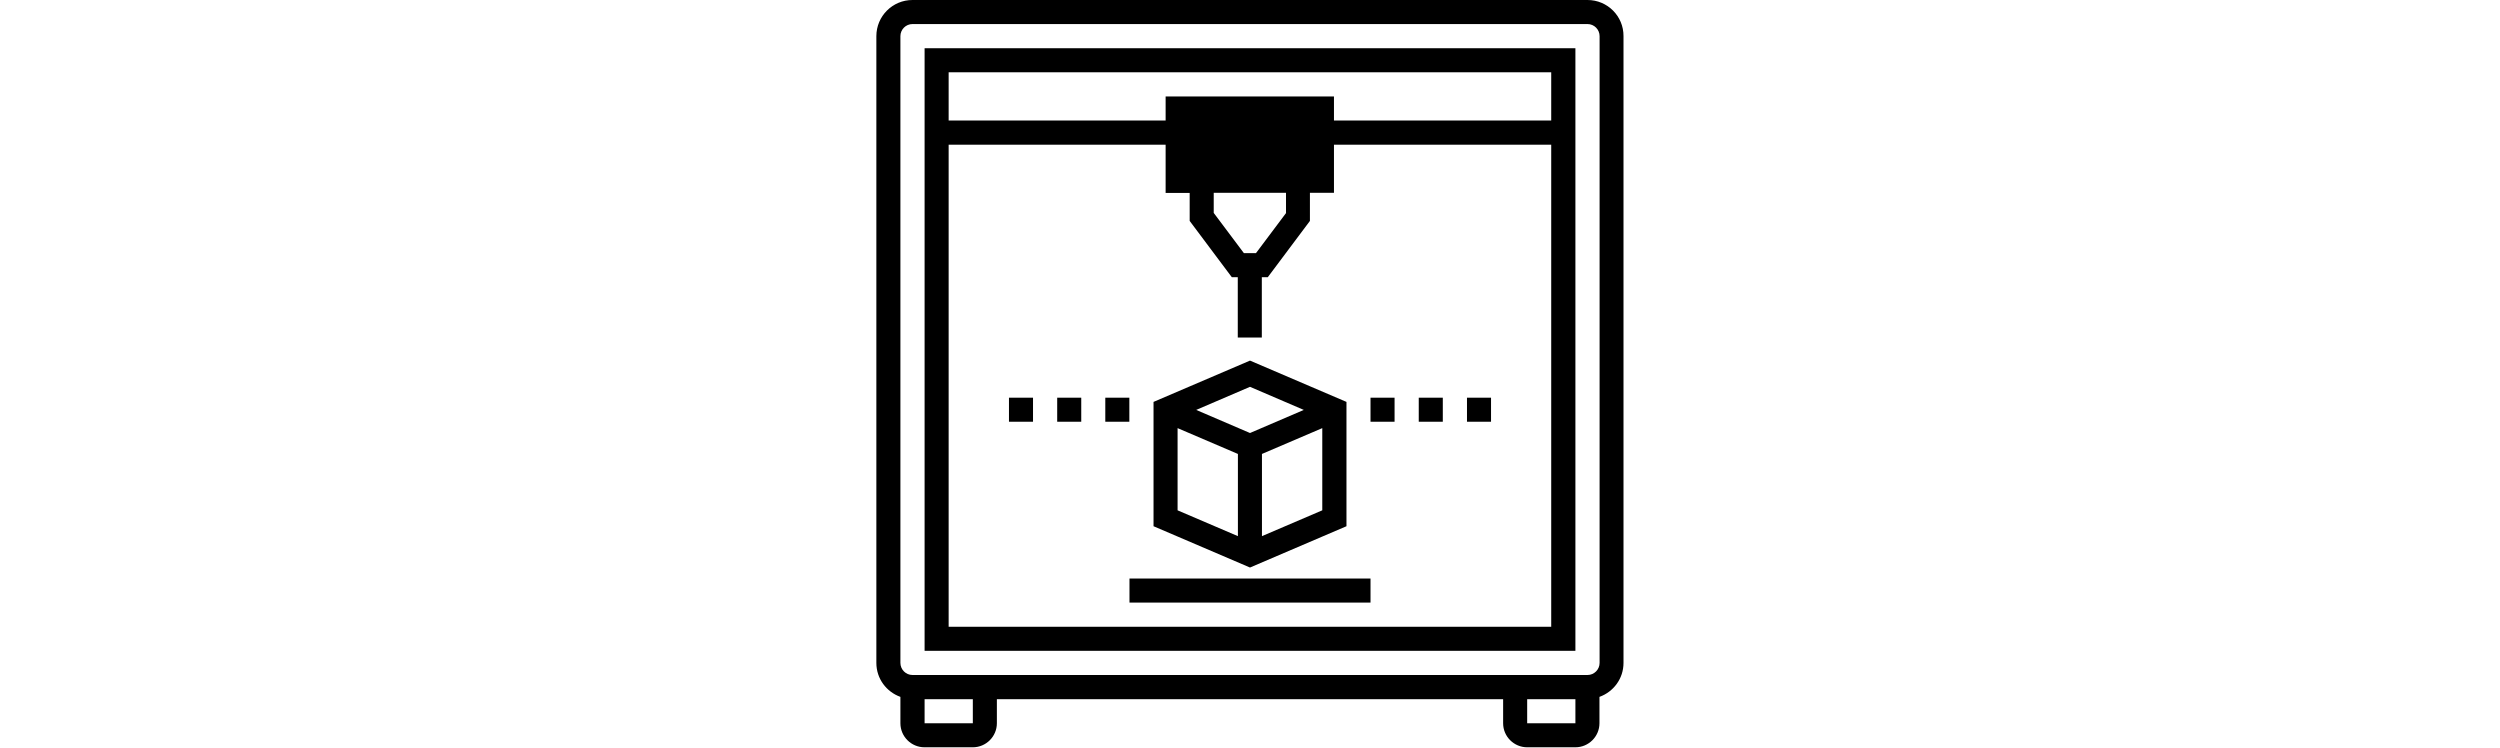
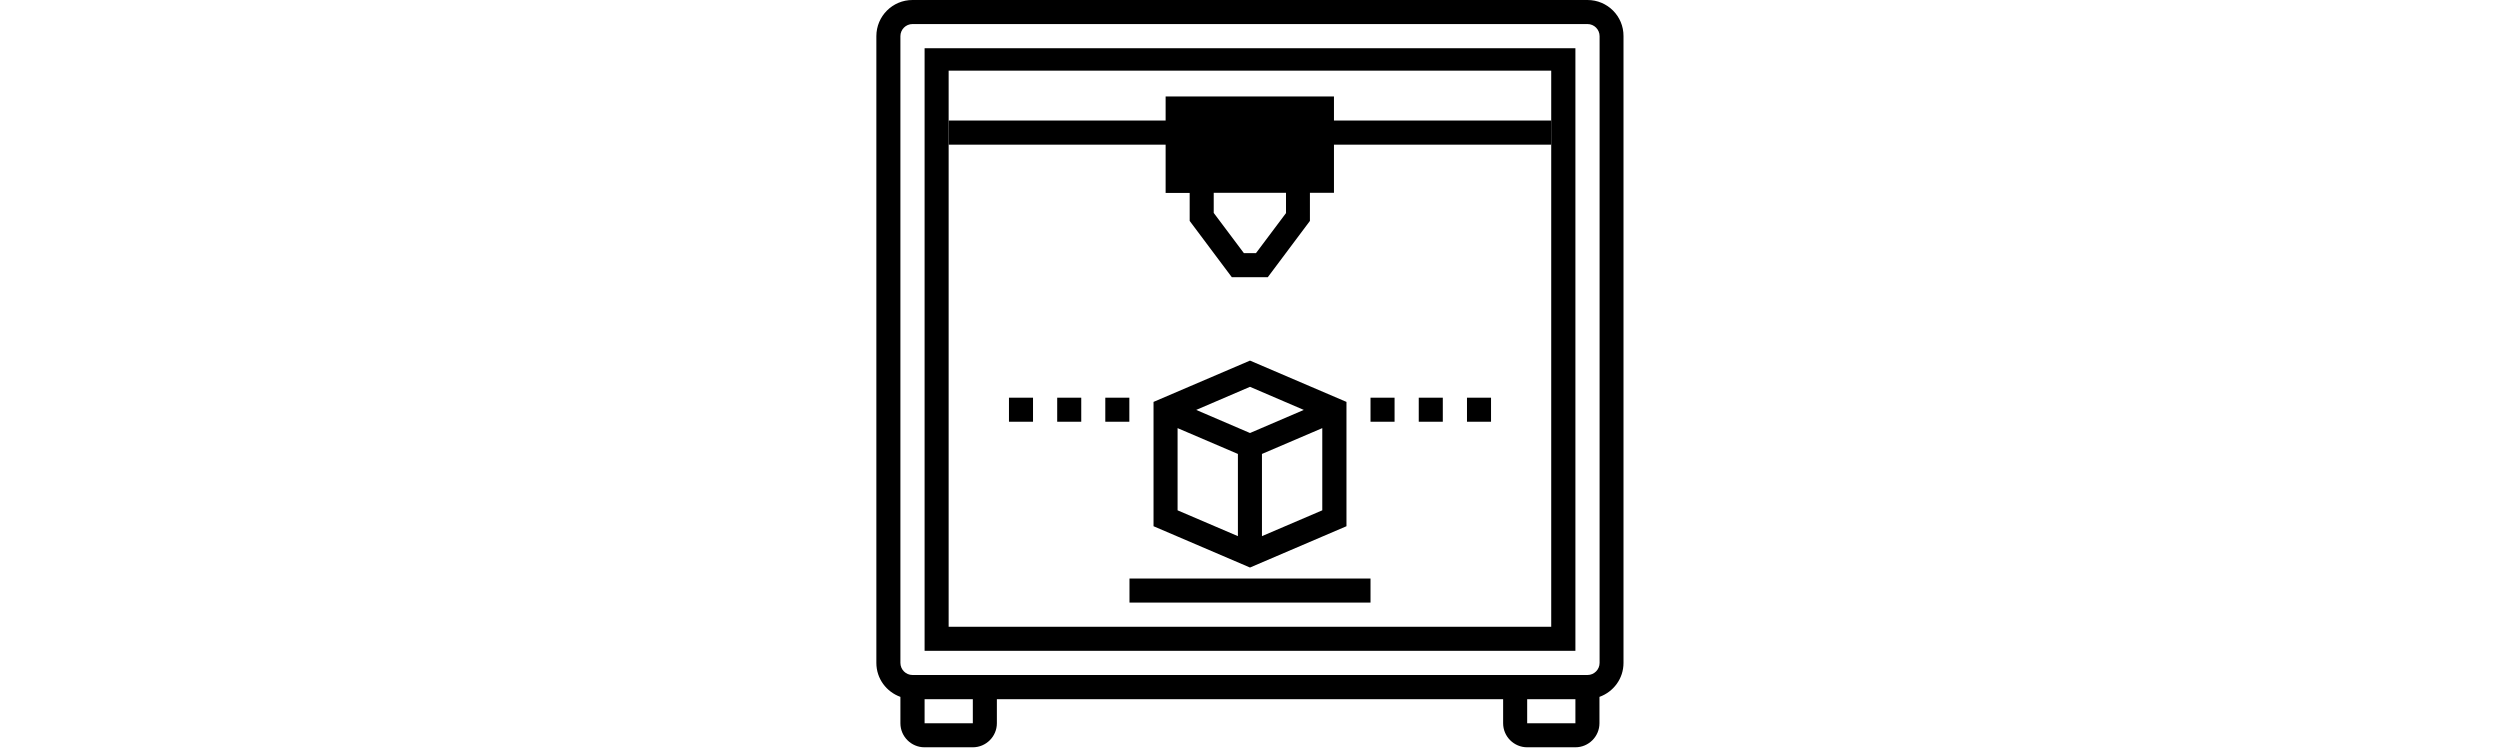
- <svg xmlns="http://www.w3.org/2000/svg" version="1.1" id="Capa_1" x="0px" y="0px" viewBox="0 0 1840 550" enable-background="new 0 0 1840 550" xml:space="preserve">
-   <g>
-     <g>
-       <g>
-         <path d="M1168.4,0H671.6C656.9,0,645,11.9,645,26.6v461.3c0,11.6,7.4,21.3,17.7,25v19.4c0,9.8,8,17.7,17.7,17.7H716     c9.8,0,17.7-8,17.7-17.7v-17.7h372.6v17.7c0,9.8,8,17.7,17.7,17.7h35.5c9.8,0,17.7-8,17.7-17.7v-19.4c10.3-3.7,17.7-13.4,17.7-25     V26.6C1195,11.9,1183.1,0,1168.4,0z M716,532.3h-35.5v-17.7H716V532.3z M1159.5,532.3H1124v-17.7h35.5V532.3z M1177.3,487.9     c0,4.9-4,8.9-8.9,8.9H671.6c-4.9,0-8.9-4-8.9-8.9V26.6c0-4.9,4-8.9,8.9-8.9h496.8c4.9,0,8.9,4,8.9,8.9V487.9z" />
-         <path d="M680.5,35.5V479h479V35.5H680.5z M1141.8,461.3H698.2V106.5h301.6h141.9V461.3z M1141.8,88.7H999.8H698.2V53.2h443.5     V88.7z" />
-         <path d="M875.6,162.6l31,41.4h4.4v44.4h17.7V204h4.4l31-41.4v-20.7h17.7V71H857.9v71h17.7V162.6z M946.6,156.7l-22.2,29.6h-8.9     l-22.2-29.6v-14.8h53.2V156.7z" />
-         <path d="M991,387.3v-91.5l-71-30.4l-71,30.4v91.5l71,30.4L991,387.3z M973.2,375.6l-44.4,19v-60.5l44.4-19V375.6z M920,284.7     l39.6,17l-39.6,17l-39.6-17L920,284.7z M911.1,394.6l-44.4-19v-60.5l44.4,19V394.6z" />
-         <rect x="831.3" y="425.8" width="177.4" height="17.7" />
-         <rect x="1008.7" y="292.7" width="17.7" height="17.7" />
-         <rect x="1044.2" y="292.7" width="17.7" height="17.7" />
-         <rect x="1079.7" y="292.7" width="17.7" height="17.7" />
-         <rect x="742.6" y="292.7" width="17.7" height="17.7" />
-         <rect x="778.1" y="292.7" width="17.7" height="17.7" />
-         <rect x="813.5" y="292.7" width="17.7" height="17.7" />
-       </g>
-     </g>
+ <svg xmlns="http://www.w3.org/2000/svg" version="1.1" id="Capa_1" x="0px" y="0px" viewBox="0 0 1840 550" style="enable-background:new 0 0 1840 550;" xml:space="preserve">
+   <g id="Tete">
+     <animateMotion path="M 0 0 V 10 Z" dur="3s" repeatCount="indefinite" />
+     <path d="M928.7,204h4.4l31-41.4v-20.7h17.7V71H857.9v71h17.7v20.6h0l31,41.4h4.4 M946.6,156.7l-22.2,29.6h-8.9l-22.2-29.6 v-14.8h53.2v14.8H946.6z" />
+   </g>
+   <g id="Corps">
+     <path d="M1168.4,0H671.6C656.9,0,645,11.9,645,26.6v461.3c0,11.6,7.4,21.3,17.7,25v19.4c0,9.8,8,17.7,17.7,17.7H716   c9.8,0,17.7-8,17.7-17.7v-17.7h372.6v17.7c0,9.8,8,17.7,17.7,17.7h35.5c9.8,0,17.7-8,17.7-17.7v-19.4c10.3-3.7,17.7-13.4,17.7-25   V26.6C1195,11.9,1183.1,0,1168.4,0z M716,532.3h-35.5v-17.7H716V532.3z M1159.5,532.3H1124v-17.7h35.5V532.3z M1177.3,487.9   c0,4.9-4,8.9-8.9,8.9H671.6c-4.9,0-8.9-4-8.9-8.9V26.6c0-4.9,4-8.9,8.9-8.9h496.8c4.9,0,8.9,4,8.9,8.9L1177.3,487.9L1177.3,487.9z" />
+     <path d="M680.5,35.5V479h479V35.5H680.5z M698.2,52h443.5v409.3h0.1H698.2 M1141.8,88.7h-142" />
+     <path d="M991,387.3v-91.5l-71-30.4l-71,30.4v91.5l71,30.4L991,387.3z M973.2,375.6l-44.4,19v-60.5l44.4-19V375.6z M920,284.7   l39.6,17l-39.6,17l-39.6-17L920,284.7z M911.1,394.6l-44.4-19v-60.5l44.4,19V394.6z" />
+     <rect x="831.3" y="425.8" width="177.4" height="17.7" />
+     <rect x="1008.7" y="292.7" width="17.7" height="17.7" />
+     <rect x="1044.2" y="292.7" width="17.7" height="17.7" />
+     <rect x="1079.7" y="292.7" width="17.7" height="17.7" />
+     <rect x="742.6" y="292.7" width="17.7" height="17.7" />
+     <rect x="778.1" y="292.7" width="17.7" height="17.7" />
+     <rect x="813.5" y="292.7" width="17.7" height="17.7" />
+   </g>
+   <g id="Axe">
+     <animateMotion path="M 0 0 V 10 Z" dur="3s" repeatCount="indefinite" />
+     <polygon points="698.2,106.5 698.2,88.7 1141.8,88.7 1141.7,106.5 " />
  </g>
</svg>
